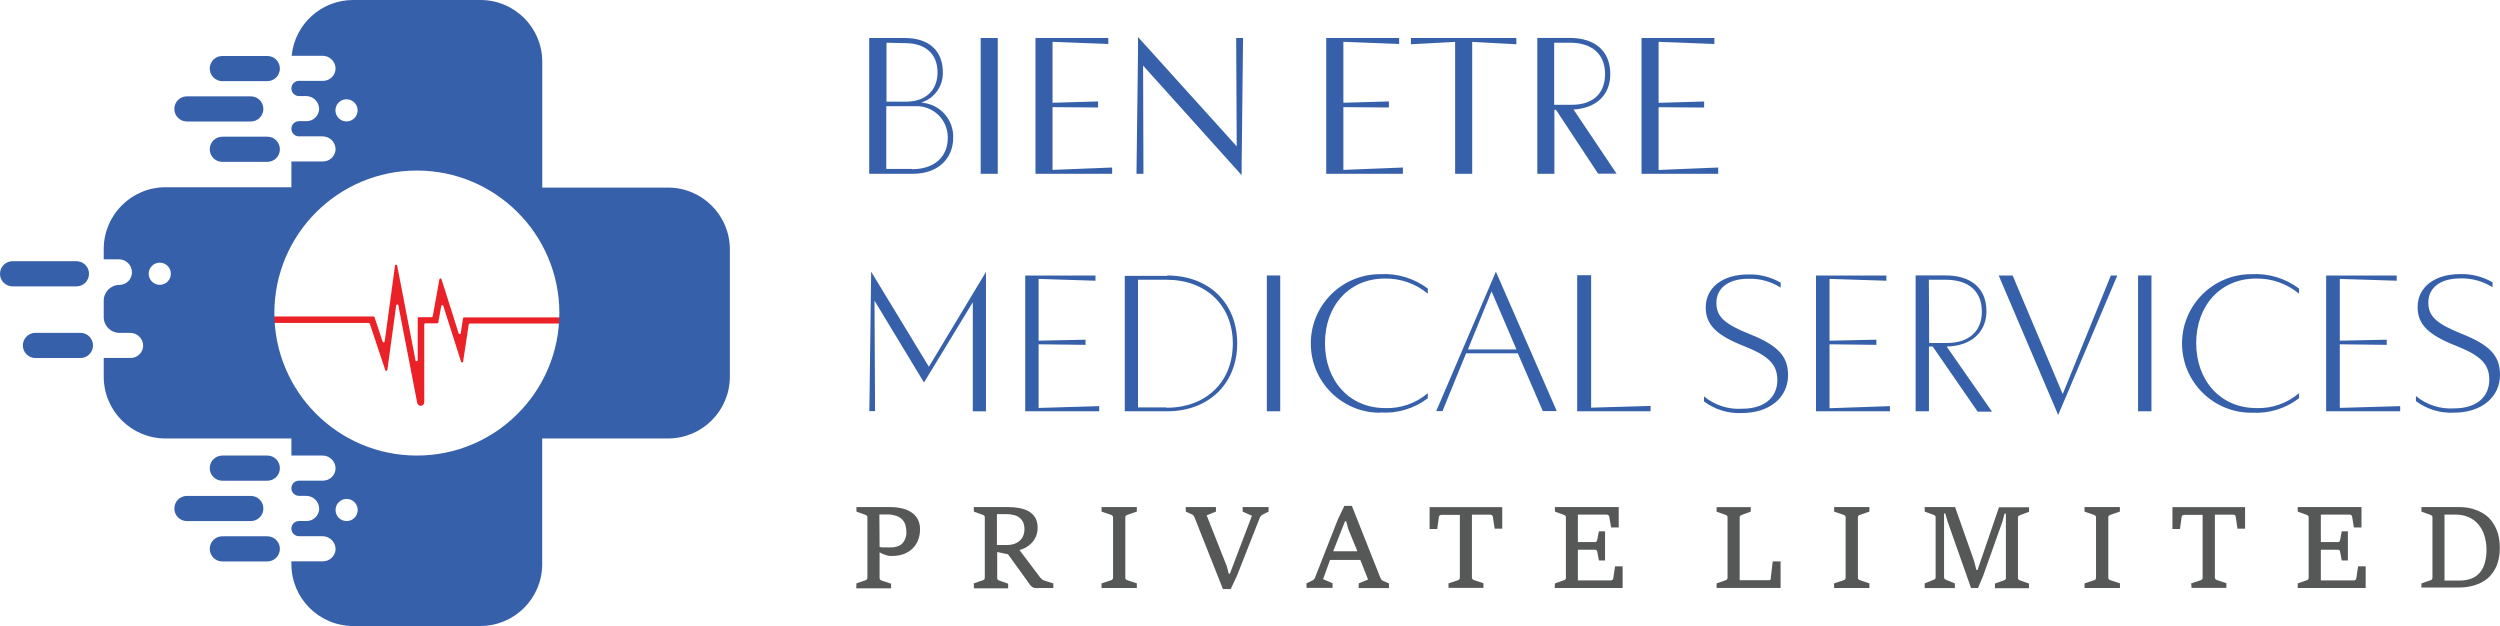
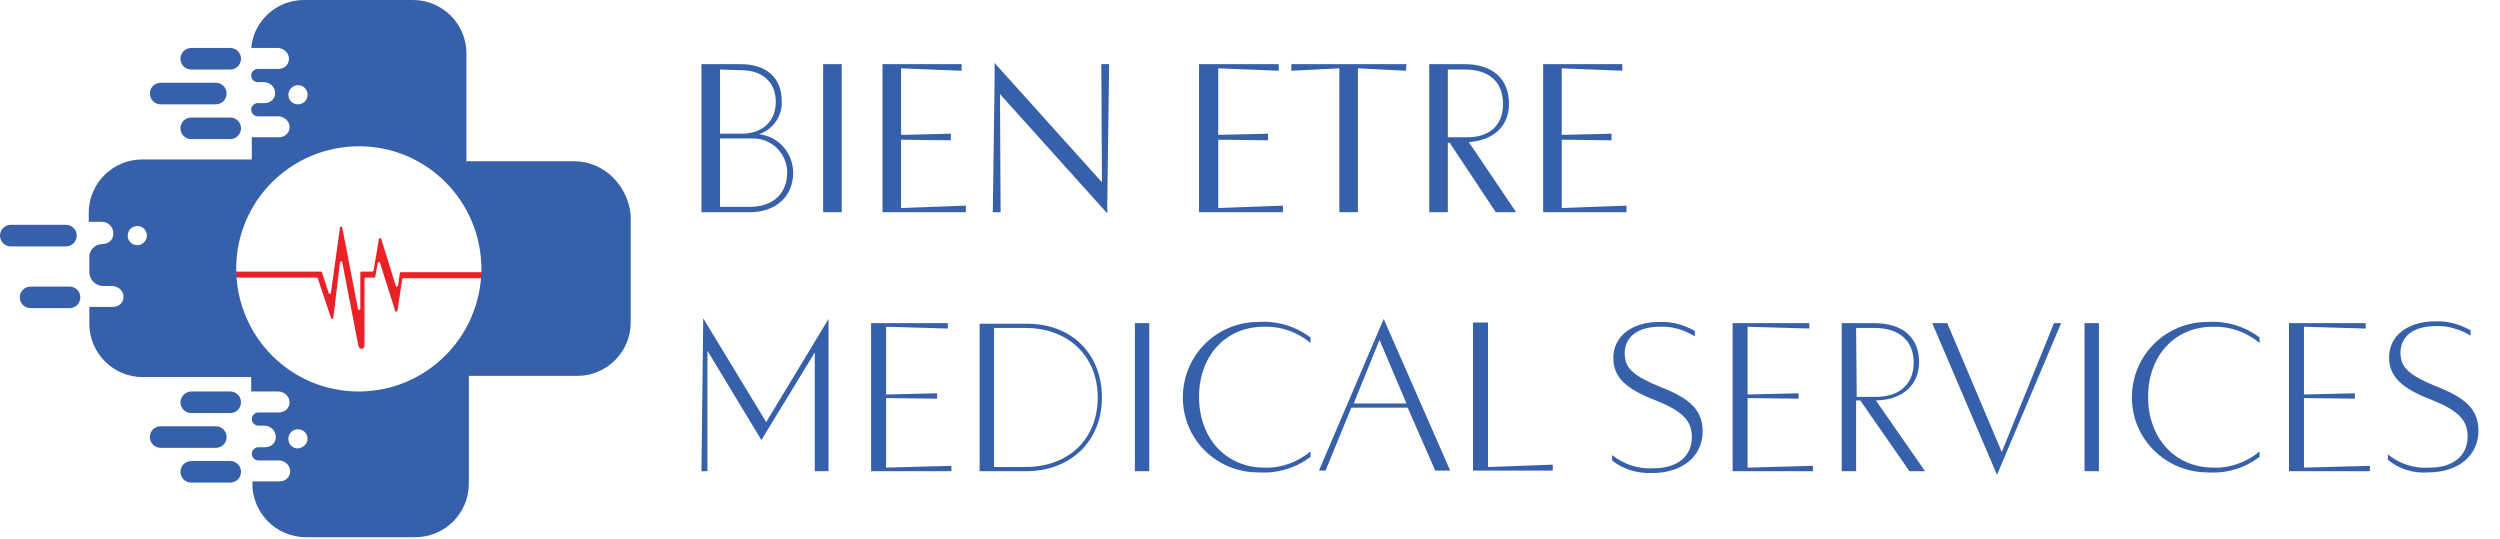
- <svg xmlns="http://www.w3.org/2000/svg" id="Layer_1" data-name="Layer 1" viewBox="0 0 358.63 89.8">
-   <defs>
-     <style>.cls-1{fill:#3760aa;}.cls-2{fill:#565757;}.cls-3{fill:#ea2127;}</style>
-   </defs>
-   <path class="cls-1" d="M369.77,81.07c3.91,0,6.61-2.19,6.61-5.43,0-2.71-1.43-4.26-5.43-5.86-3.72-1.49-4.85-2.54-4.85-4.51,0-2.14,1.75-3.46,4.56-3.46a8.14,8.14,0,0,1,4.65,1.27v-.71a8.76,8.76,0,0,0-4.67-1.18c-3.66,0-6.08,1.89-6.08,4.73,0,2.48,1.52,4,5.58,5.58,3.52,1.4,4.7,2.65,4.7,4.84,0,2.54-1.91,4.11-5,4.11a7.79,7.79,0,0,1-5.52-1.77v.73a8.44,8.44,0,0,0,5.49,1.66m-16.41-.69V71.26l6.73.08V70.6l-6.73.14V61.88l8.16.26V61.4H351.44V80.87h10.62v-.74Zm-12.64.69A10.08,10.08,0,0,0,347.55,79v-.73a8.93,8.93,0,0,1-6.11,2.14c-5.09,0-8.64-3.88-8.64-9.32s3.55-9.26,8.56-9.26A9.37,9.37,0,0,1,347.55,64v-.74a10.41,10.41,0,0,0-6.84-2.06,9.94,9.94,0,1,0-.008,19.88H340.71M326.38,61.39h-1.92V80.87h1.92ZM313,81.4l8.48-20h-.93l-6.9,17-7.18-17h-2ZM294.45,62h2.39c3.41,0,5.21,1.72,5.21,4.57s-1.88,4.5-5,4.5h-2.56Zm7,18.92h2.06L297,71.58c3.52-.06,5.71-2.06,5.71-5.07,0-3.25-2.16-5.13-5.88-5.13h-4.28V80.87h1.91V71.58H295Zm-21.25-.49V71.26l6.72.08V70.6l-6.72.14V61.88l8.16.26V61.4h-10.1V80.87h10.61v-.74Zm-12.56.69c3.91,0,6.61-2.19,6.61-5.43,0-2.71-1.44-4.26-5.43-5.86-3.72-1.49-4.85-2.54-4.85-4.51,0-2.14,1.75-3.46,4.57-3.46a8.13,8.13,0,0,1,4.65,1.27v-.71a8.76,8.76,0,0,0-4.67-1.18c-3.66,0-6.08,1.89-6.08,4.73,0,2.48,1.52,4,5.57,5.58,3.52,1.4,4.7,2.65,4.7,4.84,0,2.54-1.92,4.11-5,4.11a7.79,7.79,0,0,1-5.52-1.77v.73a8.44,8.44,0,0,0,5.49,1.66M246,80.35v-19h-2V80.87h10.53V80.1ZM228.32,72l3.4-8.33L235.29,72Zm10.75,8.84h2l-8.73-20-8.56,20h.9l3.38-8.28h7.43Zm-23.34.2A10.07,10.07,0,0,0,222.57,79v-.73a8.93,8.93,0,0,1-6.11,2.14c-5.09,0-8.64-3.88-8.64-9.32s3.55-9.26,8.56-9.26A9.36,9.36,0,0,1,222.57,64v-.74a10.41,10.41,0,0,0-6.84-2.06,9.94,9.94,0,0,0-.008,19.88h.008M201.4,61.39h-1.92V80.87h1.92ZM185.09,80.31H181V62h4.08c5.69,0,9.52,3.69,9.52,9.15s-3.77,9.21-9.52,9.21m.09-18.92H179.1V80.87h6.08c6,0,10.05-4,10.05-9.74s-4-9.74-10.05-9.74m-18.44,19V71.26l6.73.08V70.6l-6.73.14V61.88l8.16.26V61.4H164.82V80.87h10.61v-.74Zm-7.55.49v-20L151,74.48l-8.28-13.63-.26,20h.82L143.2,65l7.1,11.74,7-11.51V80.87Zm96.49-34.63v-9l6.53.05v-.87l-6.53.19V27.87l8,.31v-.86H253.23V46.8h11v-.9ZM243,28c3.15,0,5,1.66,5,4.48s-1.75,4.42-4.76,4.42H240.7V28Zm4,18.78h2.65l-6.17-9.2c3.3-.2,5.27-2.11,5.27-5.09,0-3.3-2.19-5.18-5.82-5.18h-4.65V46.8h2.45V37.62h.23ZM235.27,27.32H220.15v.9l6.34-.34V46.8h2.45V27.88l6.34.34ZM210.46,46.24v-9l6.53.05v-.87l-6.53.19V27.87l8,.31v-.86H208V46.8h11v-.9ZM195.08,27.32l.08,15.54L181,27.18v2.11l-.22,17.51h1l-.05-15.52L195.87,47V45.4l.2-18.08ZM168.74,46.24v-9l6.53.05v-.87l-6.53.19V27.87l8,.31v-.86H166.29V46.8h11v-.9Zm-7.86-18.92h-2.45V46.8h2.45ZM148.58,46.1h-3.69v-9h4.23a4.47,4.47,0,0,1,4.589,4.348q.003.096.001.192c0,2.65-1.83,4.5-5.12,4.5m-1-18.08c2.94,0,4.65,1.55,4.65,4.2s-1.8,4.19-4.5,4.19h-2.82V28ZM150,36.55a4.39,4.39,0,0,0,3-4.33c0-3.07-2-4.9-5.44-4.9h-5.12V46.8h6.28c3.55,0,5.77-2.14,5.77-5.2a4.89,4.89,0,0,0-4.5-5" transform="translate(-17.75 -21.87)" />
-   <path class="cls-2" d="M370.54,105.15a4.65,4.65,0,0,0,1.75-.29,3.09,3.09,0,0,0,1.22-.87,3.65,3.65,0,0,0,.7-1.39,6.79,6.79,0,0,0,.23-1.88,6.59,6.59,0,0,0-.32-2.09,4.44,4.44,0,0,0-.89-1.59,3.79,3.79,0,0,0-1.39-1,4.58,4.58,0,0,0-1.83-.35h-1.59v9.46Zm-5.43.41,1.3-.45a.64.64,0,0,0,.2-.12.37.37,0,0,0,.08-.26V96.09a.33.33,0,0,0-.08-.24.73.73,0,0,0-.2-.12l-1.3-.47v-.65h5.45a8,8,0,0,1,1.24.1,6.16,6.16,0,0,1,1.3.38,5.61,5.61,0,0,1,1.25.69,4.25,4.25,0,0,1,1,1.08,5.52,5.52,0,0,1,.73,1.54,7.17,7.17,0,0,1,.27,2.05,6.62,6.62,0,0,1-.45,2.57,5,5,0,0,1-1.26,1.79,5.1,5.1,0,0,1-1.86,1,7.52,7.52,0,0,1-2.29.34H365.1Zm-17.75,0,1.29-.45a.46.46,0,0,0,.2-.12.37.37,0,0,0,.08-.26V96.09a.33.33,0,0,0-.08-.24.62.62,0,0,0-.2-.12l-1.29-.47v-.65h9.15v2.93h-1.09L355.17,96a.34.34,0,0,0-.12-.23.36.36,0,0,0-.22-.08h-4.15v3.94h2.43a.35.35,0,0,0,.24-.08.42.42,0,0,0,.09-.22l.24-1.24h.88v4.18h-.88l-.24-1.24a.44.44,0,0,0-.09-.23.32.32,0,0,0-.24-.07h-2.43v4.4h4.75a.33.33,0,0,0,.21-.08.35.35,0,0,0,.13-.23l.25-1.71h1.09v3.11h-9.75Zm-15.28,0,1.35-.45a.52.52,0,0,0,.21-.13.35.35,0,0,0,.08-.25v-9h-2.66a.36.36,0,0,0-.23.08.3.3,0,0,0-.12.23l-.24,1.72h-1.08V94.62h10.42v3.09h-1.09L338.47,96a.33.33,0,0,0-.12-.23.36.36,0,0,0-.21-.07h-2.66v9a.34.34,0,0,0,.09.26.66.66,0,0,0,.2.12l1.36.45v.67h-5Zm-15.3,0,1.37-.45a.54.54,0,0,0,.21-.13.37.37,0,0,0,.07-.25V96.09a.33.33,0,0,0-.08-.24.65.65,0,0,0-.2-.12l-1.37-.47v-.65h5.07v.65l-1.37.47a.65.65,0,0,0-.21.12.33.33,0,0,0-.08.24v8.63a.34.34,0,0,0,.09.26.56.56,0,0,0,.21.12l1.37.45v.67h-5.07Zm-22.93,0,1.29-.52a.64.64,0,0,0,.2-.11.34.34,0,0,0,.08-.25V96.09a.33.33,0,0,0-.08-.24.58.58,0,0,0-.2-.12l-1.29-.47v-.65h4.36l2.72,7.71.34,1.32h.16l3.08-9h4.31v.65l-1.28.47a.75.75,0,0,0-.21.12.29.29,0,0,0-.1.24v8.63a.34.34,0,0,0,.08.25.62.62,0,0,0,.22.13l1.28.45v.67h-4.88v-.67l1.27-.45a.59.59,0,0,0,.22-.12.37.37,0,0,0,.08-.26v-9.2h-.19L305,96.7l-2.76,7.76-.74,1.76h-1l-3.36-9.52-.34-1.18h-.17v9.15a.32.32,0,0,0,.08.25.63.63,0,0,0,.2.12l1.27.52v.67h-4.33Zm-13,0,1.37-.45a.51.51,0,0,0,.21-.13.37.37,0,0,0,.08-.25V96.09a.3.3,0,0,0-.09-.24.58.58,0,0,0-.19-.12l-1.37-.47v-.65h5.06v.65l-1.36.47a.56.56,0,0,0-.21.12.33.33,0,0,0-.08.24v8.63a.37.37,0,0,0,.08.26.62.62,0,0,0,.21.12l1.36.45v.67h-5.06Zm-16.85,0,1.29-.45a.53.53,0,0,0,.19-.12.33.33,0,0,0,.09-.26V96.09a.33.33,0,0,0-.08-.24.5.5,0,0,0-.2-.12L264,95.27v-.65h4.9v.65l-1.29.47a.59.59,0,0,0-.21.12.31.31,0,0,0-.09.24v9h4.27l.11-.06.08-.09a.489.489,0,0,0,0-.14l.28-2.41h1.13v3.81H264Zm-23.19,0,1.29-.45a.46.46,0,0,0,.2-.12.37.37,0,0,0,.08-.26V96.09a.33.33,0,0,0-.08-.24.62.62,0,0,0-.2-.12l-1.29-.47v-.65h9.15v2.93h-1.09L248.6,96a.34.34,0,0,0-.13-.23.35.35,0,0,0-.22-.08H244.1v3.94h2.43a.34.34,0,0,0,.24-.08.43.43,0,0,0,.1-.22l.24-1.24H248v4.18h-.88l-.24-1.24a.44.44,0,0,0-.1-.23.32.32,0,0,0-.24-.07H244.1v4.4h4.75a.33.33,0,0,0,.21-.08.34.34,0,0,0,.12-.23l.25-1.71h1.09v3.11h-9.75Zm-15.28,0,1.35-.45a.51.51,0,0,0,.21-.13.35.35,0,0,0,.08-.25v-9h-2.66a.36.36,0,0,0-.23.08.31.31,0,0,0-.12.23l-.24,1.72h-1.09V94.62h10.42v3.09h-1.09L231.9,96a.33.33,0,0,0-.13-.23.36.36,0,0,0-.21-.07H228.9v9a.34.34,0,0,0,.09.26.63.63,0,0,0,.2.12l1.36.45v.67h-5Zm-13.06-4.61-1.32-3.22-.28-1.08h-.18l-1.69,4.3Zm-7.31,4.61.85-.42a.76.76,0,0,0,.24-.18,1,1,0,0,0,.15-.25l3.27-8.33.93-1.94h1.08l4.08,10.3a.91.91,0,0,0,.14.25.47.47,0,0,0,.21.18l.89.39v.67h-4.34v-.67L214,105l-1.11-2.81h-4.34l-1,2.76,1.36.58v.67h-3.73ZM189.1,96.07a.94.94,0,0,0-.13-.23.73.73,0,0,0-.23-.18l-.89-.4v-.65h4.33v.65l-1.33.54,2.89,7.31.27,1.05h.17l3.16-8.3-1.33-.6v-.65h3.72v.65l-.86.43a1.32,1.32,0,0,0-.22.17.53.53,0,0,0-.16.23l-3.29,8.36-.9,1.92h-1.12Zm-13.34,9.49,1.37-.45a.52.52,0,0,0,.21-.13.38.38,0,0,0,.08-.25V96.09a.31.31,0,0,0-.09-.24.58.58,0,0,0-.19-.12l-1.37-.47v-.65h5.06v.65l-1.36.47a.56.56,0,0,0-.21.12.33.33,0,0,0-.08.24v8.63a.36.36,0,0,0,.08.26.61.61,0,0,0,.21.12l1.36.45v.67h-5.06Zm-15-5.51h1.39a3.3,3.3,0,0,0,1.13-.17,2.38,2.38,0,0,0,.8-.49,1.92,1.92,0,0,0,.47-.71,2.29,2.29,0,0,0,.16-.84,2.6,2.6,0,0,0-.17-1,1.76,1.76,0,0,0-.52-.69,2.06,2.06,0,0,0-.85-.4,4.61,4.61,0,0,0-1.18-.13h-1.23Zm-3.32,5.51,1.29-.45a.44.44,0,0,0,.21-.12.36.36,0,0,0,.08-.26V96.09a.34.34,0,0,0-.08-.24.56.56,0,0,0-.2-.12l-1.29-.47v-.65h4.88a9.35,9.35,0,0,1,1.55.12,5.39,5.39,0,0,1,1.13.33,2.69,2.69,0,0,1,.78.5,2.26,2.26,0,0,1,.49.61,2.11,2.11,0,0,1,.25.69,3.379,3.379,0,0,1,.07.7,3.21,3.21,0,0,1-.24,1.27,3.25,3.25,0,0,1-.63.94,3.38,3.38,0,0,1-.84.65,4.12,4.12,0,0,1-.89.36l2.92,3.87.1.12.15.15.18.14a.49.49,0,0,0,.17.08l1.33.42v.66h-2a3.19,3.19,0,0,1-.65,0,1,1,0,0,1-.4-.16,1.4,1.4,0,0,1-.31-.32l-.36-.51-2.78-3.85-1.55-.32v3.71a.37.37,0,0,0,.08.26.63.63,0,0,0,.21.12l1.28.45v.67h-4.9Zm-13.51-5.23.34.07h1.27a2.6,2.6,0,0,0,.88-.13A2,2,0,0,0,147,100a1.73,1.73,0,0,0,.41-.46,2.24,2.24,0,0,0,.24-.51,3.109,3.109,0,0,0,.12-.49v-.38a3.3,3.3,0,0,0-.13-.94,1.88,1.88,0,0,0-.44-.8,2.09,2.09,0,0,0-.86-.54,3.86,3.86,0,0,0-1.38-.21H143.9Zm-3.32,5.23,1.29-.45a.56.56,0,0,0,.2-.12.37.37,0,0,0,.08-.26V96.09a.33.33,0,0,0-.08-.24.51.51,0,0,0-.2-.12l-1.29-.47v-.65h4.8a7.27,7.27,0,0,1,1.69.18,4,4,0,0,1,1.37.56,2.76,2.76,0,0,1,.93,1,3,3,0,0,1,.33,1.44,4.18,4.18,0,0,1-.29,1.59,3.46,3.46,0,0,1-.82,1.21,3.6,3.6,0,0,1-1.24.76,4.53,4.53,0,0,1-1.59.27,2.65,2.65,0,0,1-.45,0,4.599,4.599,0,0,1-.5-.12l-.49-.18a3.331,3.331,0,0,1-.42-.21v3.66a.33.33,0,0,0,.09.26.53.53,0,0,0,.21.12l1.35.45v.67h-5Z" transform="translate(-17.75 -21.87)" />
-   <path class="cls-3" d="M122.33,67.43V68a.16.16,0,0,1-.16.16h-5a.16.16,0,0,1-.16-.14l-.32-2.1a.16.16,0,0,0-.32,0l-2.43,7.67a.16.16,0,0,1-.32,0l-.95-5.26a.16.16,0,0,0-.16-.13h-1.84a.16.16,0,0,1-.16-.16h0V62a.16.16,0,0,0-.32,0l-2.62,13.53a.16.16,0,0,1-.32,0l-1.48-10.8a.16.16,0,0,0-.32,0l-1.14,3.44a.16.16,0,0,1-.16.11h-19a.16.16,0,0,0-.16.14l-.8,5.28a.16.16,0,0,1-.32,0l-2.51-7.9a.16.16,0,0,0-.32,0l-.41,2.31a.17.17,0,0,1-.16.14h-1.7a.16.16,0,0,0-.16.16h0v11.2a.51.51,0,0,1-1,.1l-2.71-14a.16.16,0,0,0-.32,0l-1.26,9.2a.16.16,0,0,1-.32,0l-2.2-6.6a.15.15,0,0,0-.15-.11H53a.16.16,0,0,1-.16-.16h0v-.61a.16.16,0,0,1,.16-.16H71.33a.16.16,0,0,1,.15.11l1.14,3.44a.16.16,0,0,0,.32,0L74.41,60a.16.16,0,0,1,.32,0l2.62,13.53a.16.16,0,0,0,.32,0v-6a.16.16,0,0,1,.16-.16h1.84a.17.17,0,0,0,.16-.14l.95-5.26a.16.16,0,0,1,.32,0l2.43,7.67a.16.16,0,0,0,.32,0l.32-2.1a.16.16,0,0,1,.16-.14H103.5a.16.16,0,0,0,.16-.11l2.19-6.63a.16.16,0,0,1,.32,0l1.26,9.2a.16.16,0,0,0,.32,0l2.71-14a.51.51,0,0,1,1,.1V67.1a.16.16,0,0,0,.16.16h1.69a.16.16,0,0,1,.16.13l.41,2.31a.16.16,0,0,0,.32,0l2.51-7.9a.16.16,0,0,1,.32,0l.79,5.27a.16.16,0,0,0,.16.14h4.21a.16.16,0,0,1,.14.22Z" transform="translate(-17.75 -21.87)" />
-   <path class="cls-1" d="M113.59,48.78H95.54V30.73a8.86,8.86,0,0,0-8.86-8.86H68.41a8.86,8.86,0,0,0-8.82,8H64a1.87,1.87,0,0,1,1.89,1.85L65.89,31.73a1.8,1.8,0,0,1-1.8,1.74H60.64a1.09,1.09,0,0,0,0,2.18h1a1.87,1.87,0,0,1,1.89,1.85L63.53,37.51a1.8,1.8,0,0,1-1.8,1.74H60.64a1.09,1.09,0,0,0,0,2.18H64a1.87,1.87,0,0,1,1.89,1.85L65.89,43.29a1.8,1.8,0,0,1-1.8,1.74H59.55v3.7H41.49a8.87,8.87,0,0,0-8.86,8.86v1.48H34.8a1.87,1.87,0,0,1,1.881,1.859q0.0.035-.001.071a1.8,1.8,0,0,1-1.8,1.74A2.26,2.26,0,0,0,32.63,65v2.36a2.26,2.26,0,0,0,2.26,2.26H36.4a1.87,1.87,0,0,1,1.89,1.85L38.29,71.48a1.8,1.8,0,0,1-1.8,1.74H32.63v2.69a8.86,8.86,0,0,0,8.86,8.86H59.55v2.45H64a1.87,1.87,0,0,1,1.89,1.85L65.89,89.08a1.8,1.8,0,0,1-1.8,1.74H60.64a1.09,1.09,0,1,0,0,2.18h1a1.88,1.88,0,0,1,1.9,1.86L63.54,94.88a1.8,1.8,0,0,1-1.8,1.73h-1.1a1.09,1.09,0,0,0,0,2.18H64a1.87,1.87,0,0,1,1.89,1.85L65.89,100.65a1.8,1.8,0,0,1-1.8,1.74H59.55v.42a8.87,8.87,0,0,0,8.86,8.86H86.67a8.87,8.87,0,0,0,8.86-8.86V84.77h18.06a8.87,8.87,0,0,0,8.86-8.86V57.65A8.87,8.87,0,0,0,113.59,48.78ZM67.46,36.11a1.59,1.59,0,1,1-1.59,1.59h0A1.59,1.59,0,0,1,67.46,36.11ZM40.67,62.73a1.59,1.59,0,1,1,1.59-1.59,1.59,1.59,0,0,1-1.59,1.59ZM67.46,96.62a1.59,1.59,0,1,1,.03-0Zm10.08-9.4a20.442,20.442,0,1,1,.02,0Z" transform="translate(-17.75 -21.87)" />
-   <rect class="cls-1" x="30.09" y="8.03" width="10.06" height="3.61" rx="1.8" ry="1.8" />
-   <rect class="cls-1" x="25.01" y="13.82" width="12.77" height="3.61" rx="1.8" ry="1.8" />
-   <rect class="cls-1" x="30.09" y="19.61" width="10.06" height="3.61" rx="1.8" ry="1.8" />
-   <rect class="cls-1" y="37.47" width="12.77" height="3.61" rx="1.8" ry="1.8" />
-   <rect class="cls-1" x="3.28" y="47.75" width="10.06" height="3.61" rx="1.8" ry="1.8" />
-   <rect class="cls-1" x="30.09" y="65.35" width="10.06" height="3.61" rx="1.8" ry="1.8" />
-   <rect class="cls-1" x="25.01" y="71.14" width="12.77" height="3.61" rx="1.8" ry="1.8" />
-   <rect class="cls-1" x="30.09" y="76.93" width="10.06" height="3.61" rx="1.8" ry="1.8" />
+ <svg xmlns="http://www.w3.org/2000/svg" version="1.1" id="Layer_1" x="0px" y="0px" viewBox="0 0 417 89.8" style="enable-background:new 0 0 417 89.8;" xml:space="preserve">
+   <style type="text/css">
+ 	.st0{fill:#3760AA;}
+ 	.st1{fill:#EA2127;}
+ </style>
+   <path class="st0" d="M405,78.8c5,0,8.4-2.8,8.4-6.9c0-3.4-1.8-5.4-6.9-7.4c-4.7-1.9-6.1-3.2-6.1-5.7c0-2.7,2.2-4.4,5.8-4.4  c2.1-0.1,4.1,0.5,5.9,1.6v-0.9c-1.8-1-3.8-1.6-5.9-1.5c-4.6,0-7.7,2.4-7.7,6c0,3.1,1.9,5.1,7.1,7.1c4.5,1.8,6,3.4,6,6.1  c0,3.2-2.4,5.2-6.3,5.2c-2.5,0.2-5-0.6-7-2.2v0.9C400.1,78.2,402.6,79,405,78.8 M384.3,78V66.4l8.5,0.1v-0.9l-8.5,0.2V54.5l10.3,0.3  v-0.9h-12.8v24.7h13.5v-0.9L384.3,78z M368.3,78.8c3.1,0.2,6.1-0.7,8.6-2.6v-0.9c-2.2,1.8-4.9,2.8-7.7,2.7  c-6.4,0-10.9-4.9-10.9-11.8c0-6.9,4.5-11.7,10.8-11.7c2.9-0.1,5.6,0.9,7.8,2.7v-0.9c-2.5-1.9-5.6-2.8-8.7-2.6  c-7,0-12.6,5.6-12.6,12.6C355.6,73.2,361.2,78.8,368.3,78.8L368.3,78.8L368.3,78.8 M350.1,53.9h-2.4v24.7h2.4V53.9z M333.1,79.2  l10.7-25.3h-1.2l-8.7,21.5l-9.1-21.5h-2.5L333.1,79.2z M309.6,54.7h3c4.3,0,6.6,2.2,6.6,5.8c0,3.6-2.4,5.7-6.3,5.7h-3.2L309.6,54.7z   M318.5,78.6h2.6l-8.2-11.8c4.5-0.1,7.2-2.6,7.2-6.4c0-4.1-2.7-6.5-7.5-6.5h-5.4v24.7h2.4V66.8h0.7L318.5,78.6z M291.5,78V66.4  l8.5,0.1v-0.9l-8.5,0.2V54.5l10.3,0.3v-0.9h-12.8v24.7h13.4v-0.9L291.5,78z M275.6,78.9c5,0,8.4-2.8,8.4-6.9c0-3.4-1.8-5.4-6.9-7.4  c-4.7-1.9-6.1-3.2-6.1-5.7c0-2.7,2.2-4.4,5.8-4.4c2.1-0.1,4.1,0.5,5.9,1.6v-0.9c-1.8-1-3.8-1.6-5.9-1.5c-4.6,0-7.7,2.4-7.7,6  c0,3.1,1.9,5.1,7.1,7.1c4.5,1.8,6,3.4,6,6.1c0,3.2-2.4,5.2-6.3,5.2c-2.5,0.2-5-0.6-7-2.2v0.9C270.7,78.3,273.2,79,275.6,78.9   M248.2,77.9V53.8h-2.5v24.7H259v-1L248.2,77.9z M225.8,67.3l4.3-10.6l4.5,10.6H225.8z M239.4,78.5h2.5l-11.1-25.3l-10.8,25.3h1.1  l4.3-10.5h9.4L239.4,78.5z M209.9,78.8c3.1,0.2,6.2-0.7,8.7-2.6v-0.9c-2.2,1.8-4.9,2.8-7.7,2.7c-6.4,0-10.9-4.9-10.9-11.8  c0-6.9,4.5-11.7,10.8-11.7c2.9-0.1,5.6,0.9,7.8,2.7v-0.9c-2.5-1.9-5.6-2.8-8.7-2.6c-7,0-12.6,5.6-12.6,12.6S202.9,78.8,209.9,78.8  L209.9,78.8 M191.7,53.9h-2.4v24.7h2.4V53.9z M171,77.9h-5.2V54.7h5.2c7.2,0,12.1,4.7,12.1,11.6S178.3,77.9,171,77.9 M171.1,54h-7.7  v24.6h7.7c7.6,0,12.7-5.1,12.7-12.3S178.8,53.9,171.1,54 M147.8,78V66.4l8.5,0.1v-0.9l-8.5,0.2V54.5l10.3,0.3v-0.9h-12.8v24.7h13.4  v-0.9L147.8,78z M138.2,78.6V53.2l-10.4,17.2l-10.5-17.3L117,78.6h1L118,58.5l9,14.9l8.9-14.6v19.8L138.2,78.6z M260.5,34.7V23.3  l8.3,0.1v-1.1l-8.3,0.2V11.4l10.1,0.4v-1.1h-13.2v24.7h13.9v-1.1L260.5,34.7z M244.4,11.6c4,0,6.3,2.1,6.3,5.7s-2.2,5.6-6,5.6h-3.2  V11.6H244.4z M249.5,35.4h3.4L245,23.7c4.2-0.3,6.7-2.7,6.7-6.4c0-4.2-2.8-6.6-7.4-6.6h-5.9v24.7h3.1V23.8h0.3L249.5,35.4z   M234.6,10.7h-19.2v1.1l8-0.4v24h3.1v-24l8,0.4L234.6,10.7z M203.2,34.7V23.3l8.3,0.1v-1.1l-8.3,0.2V11.4l10.1,0.4v-1.1h-13.3v24.7  H214v-1.1L203.2,34.7z M183.7,10.7l0.1,19.7l-17.9-19.9v2.7l-0.3,22.2h1.3l-0.1-19.7l17.9,19.9v-2l0.3-22.9L183.7,10.7z M150.3,34.7  V23.3l8.3,0.1v-1.1l-8.3,0.2V11.4l10.1,0.4v-1.1h-13.2v24.7h13.9v-1.1L150.3,34.7z M140.4,10.7h-3.1v24.7h3.1V10.7z M124.8,34.5  h-4.7V23.1h5.4c3.1-0.1,5.7,2.4,5.8,5.5c0,0.1,0,0.2,0,0.2C131.3,32.2,129,34.6,124.8,34.5 M123.5,11.7c3.7,0,5.9,2,5.9,5.3  s-2.3,5.3-5.7,5.3h-3.6V11.6L123.5,11.7z M126.6,22.4c2.3-0.8,3.9-3,3.8-5.5c0-3.9-2.5-6.2-6.9-6.2H117v24.7h8  c4.5,0,7.3-2.7,7.3-6.6C132.3,25.5,129.8,22.7,126.6,22.4" />
+   <path class="st1" d="M104.6,45.6v0.6c0,0.1-0.1,0.2-0.2,0.2h0h-5c-0.1,0-0.1-0.1-0.2-0.1l-0.3-2.1c0-0.1-0.1-0.2-0.2-0.2  c-0.1,0-0.2,0.1-0.2,0.2l-2.4,7.7c0,0.1-0.1,0.2-0.2,0.2c-0.1,0-0.2-0.1-0.2-0.2l-0.9-5.3c0-0.1-0.1-0.1-0.2-0.1h-1.8  c-0.1,0-0.2-0.1-0.2-0.2v0l0,0v-6c0-0.1-0.1-0.2-0.2-0.2c-0.1,0-0.2,0.1-0.2,0.2l-2.6,13.5c0,0.1-0.1,0.2-0.2,0.2  c-0.1,0-0.2-0.1-0.2-0.2L88,42.9c0-0.1-0.1-0.2-0.2-0.2c-0.1,0-0.2,0.1-0.2,0.2l-1.1,3.4c0,0.1-0.1,0.1-0.2,0.1h-19  c-0.1,0-0.1,0.1-0.2,0.1l-0.8,5.3c0,0.1-0.1,0.2-0.2,0.2c-0.1,0-0.2-0.1-0.2-0.2l-2.5-7.9c0-0.1-0.1-0.2-0.2-0.2  c-0.1,0-0.2,0.1-0.2,0.2l-0.4,2.3c0,0.1-0.1,0.1-0.2,0.1H61c-0.1,0-0.2,0.1-0.2,0.2v0l0,0v11.2c0,0.3-0.3,0.5-0.5,0.5  c-0.2,0-0.4-0.2-0.5-0.4l-2.7-14c0-0.1-0.1-0.2-0.2-0.2c-0.1,0-0.2,0.1-0.2,0.2L55.6,53c0,0.1-0.1,0.2-0.2,0.2  c-0.1,0-0.2-0.1-0.2-0.2L53,46.4c0-0.1-0.1-0.1-0.2-0.1H35.2c-0.1,0-0.2-0.1-0.2-0.2l0,0l0,0v-0.6c0-0.1,0.1-0.2,0.2-0.2h0h18.3  c0.1,0,0.1,0,0.2,0.1l1.1,3.4c0,0.1,0.1,0.2,0.2,0.2c0.1,0,0.2-0.1,0.2-0.2l1.5-10.8c0-0.1,0.1-0.2,0.2-0.2c0.1,0,0.2,0.1,0.2,0.2  l2.6,13.5c0,0.1,0.1,0.2,0.2,0.2c0.1,0,0.2-0.1,0.2-0.2v-6c0-0.1,0.1-0.2,0.2-0.2h0h1.8c0.1,0,0.1-0.1,0.2-0.1l0.9-5.3  c0-0.1,0.1-0.2,0.2-0.2c0.1,0,0.2,0.1,0.2,0.2l2.4,7.7c0,0.1,0.1,0.2,0.2,0.2c0.1,0,0.2-0.1,0.2-0.2l0.3-2.1c0-0.1,0.1-0.1,0.2-0.1  h19.2c0.1,0,0.1,0,0.2-0.1l2.2-6.6c0-0.1,0.1-0.2,0.2-0.2c0.1,0,0.2,0.1,0.2,0.2l1.3,9.2c0,0.1,0.1,0.2,0.2,0.2  c0.1,0,0.2-0.1,0.2-0.2l2.7-14c0.1-0.3,0.4-0.4,0.6-0.4c0.2,0.1,0.4,0.2,0.4,0.5v11.1c0,0.1,0.1,0.2,0.2,0.2h0h1.7  c0.1,0,0.1,0.1,0.2,0.1l0.4,2.3c0,0.1,0.1,0.2,0.2,0.2c0.1,0,0.2-0.1,0.2-0.2l2.5-7.9c0-0.1,0.1-0.2,0.2-0.2c0.1,0,0.2,0.1,0.2,0.2  l0.8,5.3c0,0.1,0.1,0.1,0.2,0.1h4.2C104.5,45.3,104.6,45.4,104.6,45.6C104.6,45.5,104.6,45.5,104.6,45.6L104.6,45.6z" />
+   <path class="st0" d="M95.8,26.9h-18v-18c0-4.9-4-8.9-8.9-8.9l0,0H50.7c-4.6,0-8.4,3.5-8.8,8h4.4c1,0,1.9,0.8,1.9,1.8c0,0,0,0,0,0  l0,0c0,1-0.8,1.7-1.8,1.7h-3.4c-0.6,0-1.1,0.5-1.1,1.1s0.5,1.1,1.1,1.1h1c1,0,1.9,0.8,1.9,1.8c0,0,0,0,0,0l0,0c0,1-0.8,1.7-1.8,1.7  h-1.1c-0.6,0-1.1,0.5-1.1,1.1s0.5,1.1,1.1,1.1h3.4c1,0,1.9,0.8,1.9,1.8c0,0,0,0,0,0l0,0c0,1-0.8,1.7-1.8,1.7h-4.5v3.7H23.7  c-4.9,0-8.9,4-8.9,8.9v1.5H17c1,0,1.9,0.8,1.9,1.9c0,0,0,0,0,0.1c0,1-0.8,1.7-1.8,1.7c-1.2,0-2.3,1-2.2,2.3v2.4c0,1.2,1,2.3,2.3,2.3  l0,0h1.5c1,0,1.9,0.8,1.9,1.8l0,0l0,0c0,1-0.8,1.7-1.8,1.7h-3.9V54c0,4.9,4,8.9,8.9,8.9l0,0h18.1v2.4h4.5c1,0,1.9,0.8,1.9,1.8v0l0,0  c0,1-0.8,1.7-1.8,1.7h-3.4c-0.6,0-1.1,0.5-1.1,1.1c0,0.6,0.5,1.1,1.1,1.1h1c1,0,1.9,0.8,1.9,1.9l0,0c0,1-0.8,1.7-1.8,1.7h-1.1  c-0.6,0-1.1,0.5-1.1,1.1c0,0.6,0.5,1.1,1.1,1.1h3.4c1,0,1.9,0.8,1.9,1.8v0l0,0c0,1-0.8,1.7-1.8,1.7h-4.5v0.4c0,4.9,4,8.9,8.9,8.9  h18.3c4.9,0,8.9-4,8.9-8.9v-18h18.1c4.9,0,8.9-4,8.9-8.9V35.8C104.7,30.9,100.7,26.9,95.8,26.9z M49.7,14.2c0.9,0,1.6,0.7,1.6,1.6  s-0.7,1.6-1.6,1.6c-0.9,0-1.6-0.7-1.6-1.6v0l0,0C48.1,15,48.8,14.2,49.7,14.2z M22.9,40.9c-0.9,0-1.6-0.7-1.6-1.6  c0-0.9,0.7-1.6,1.6-1.6s1.6,0.7,1.6,1.6C24.5,40.1,23.8,40.9,22.9,40.9L22.9,40.9z M49.7,74.8c-0.9,0-1.6-0.7-1.6-1.6  c0-0.9,0.7-1.6,1.6-1.6c0.9,0,1.6,0.7,1.6,1.6C51.3,74,50.6,74.7,49.7,74.8L49.7,74.8z M59.8,65.3c-11.3,0-20.4-9.2-20.4-20.5  c0-11.3,9.2-20.4,20.5-20.4c11.3,0,20.4,9.2,20.4,20.5C80.2,56.2,71.1,65.3,59.8,65.3L59.8,65.3z" />
+   <path class="st0" d="M31.9,8h6.5c1,0,1.8,0.8,1.8,1.8v0c0,1-0.8,1.8-1.8,1.8h-6.5c-1,0-1.8-0.8-1.8-1.8v0C30.1,8.8,30.9,8,31.9,8z" />
+   <path class="st0" d="M26.8,13.8H36c1,0,1.8,0.8,1.8,1.8v0c0,1-0.8,1.8-1.8,1.8h-9.2c-1,0-1.8-0.8-1.8-1.8v0  C25,14.6,25.8,13.8,26.8,13.8z" />
+   <path class="st0" d="M31.9,19.6h6.5c1,0,1.8,0.8,1.8,1.8v0c0,1-0.8,1.8-1.8,1.8h-6.5c-1,0-1.8-0.8-1.8-1.8v0  C30.1,20.4,30.9,19.6,31.9,19.6z" />
+   <path class="st0" d="M1.8,37.5H11c1,0,1.8,0.8,1.8,1.8v0c0,1-0.8,1.8-1.8,1.8H1.8c-1,0-1.8-0.8-1.8-1.8v0C0,38.3,0.8,37.5,1.8,37.5z  " />
+   <path class="st0" d="M5.1,47.8h6.5c1,0,1.8,0.8,1.8,1.8v0c0,1-0.8,1.8-1.8,1.8H5.1c-1,0-1.8-0.8-1.8-1.8v0  C3.3,48.6,4.1,47.8,5.1,47.8z" />
+   <path class="st0" d="M31.9,65.3h6.5c1,0,1.8,0.8,1.8,1.8v0c0,1-0.8,1.8-1.8,1.8h-6.5c-1,0-1.8-0.8-1.8-1.8v0  C30.1,66.2,30.9,65.3,31.9,65.3z" />
+   <path class="st0" d="M26.8,71.1H36c1,0,1.8,0.8,1.8,1.8v0c0,1-0.8,1.8-1.8,1.8h-9.2c-1,0-1.8-0.8-1.8-1.8v0  C25,71.9,25.8,71.1,26.8,71.1z" />
+   <path class="st0" d="M31.9,76.9h6.5c1,0,1.8,0.8,1.8,1.8v0c0,1-0.8,1.8-1.8,1.8h-6.5c-1,0-1.8-0.8-1.8-1.8v0  C30.1,77.7,30.9,76.9,31.9,76.9z" />
</svg>
